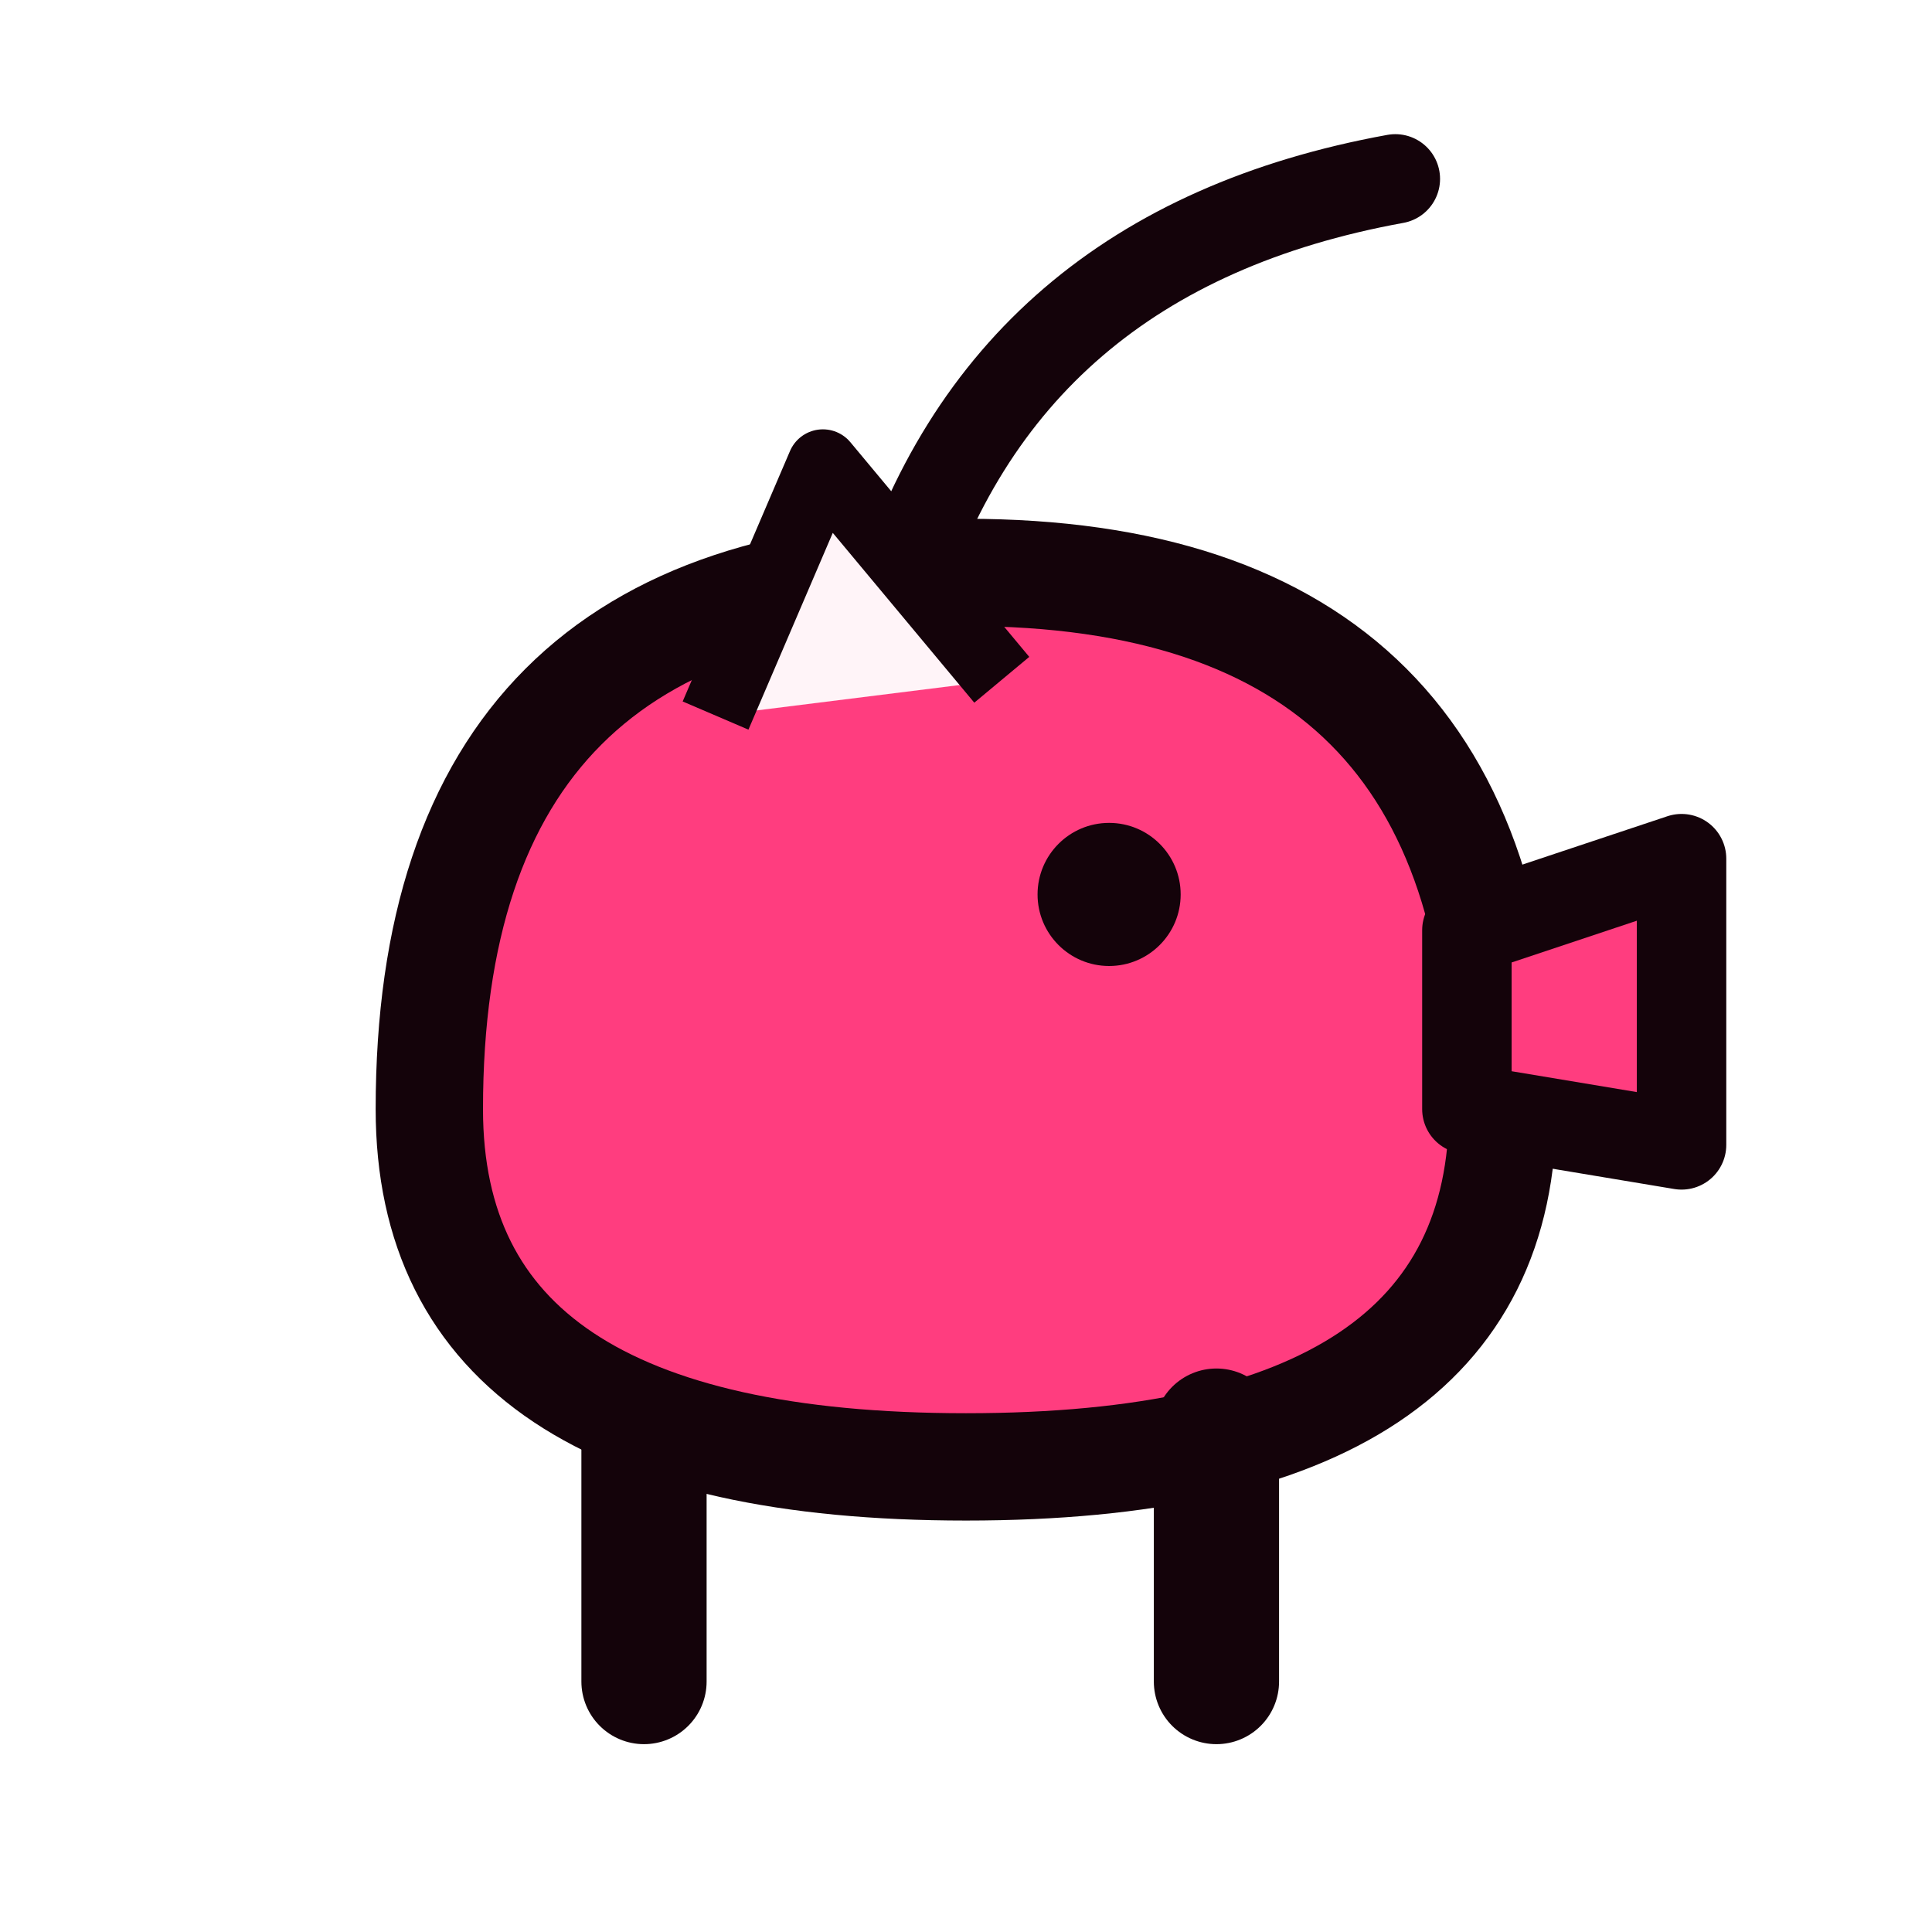
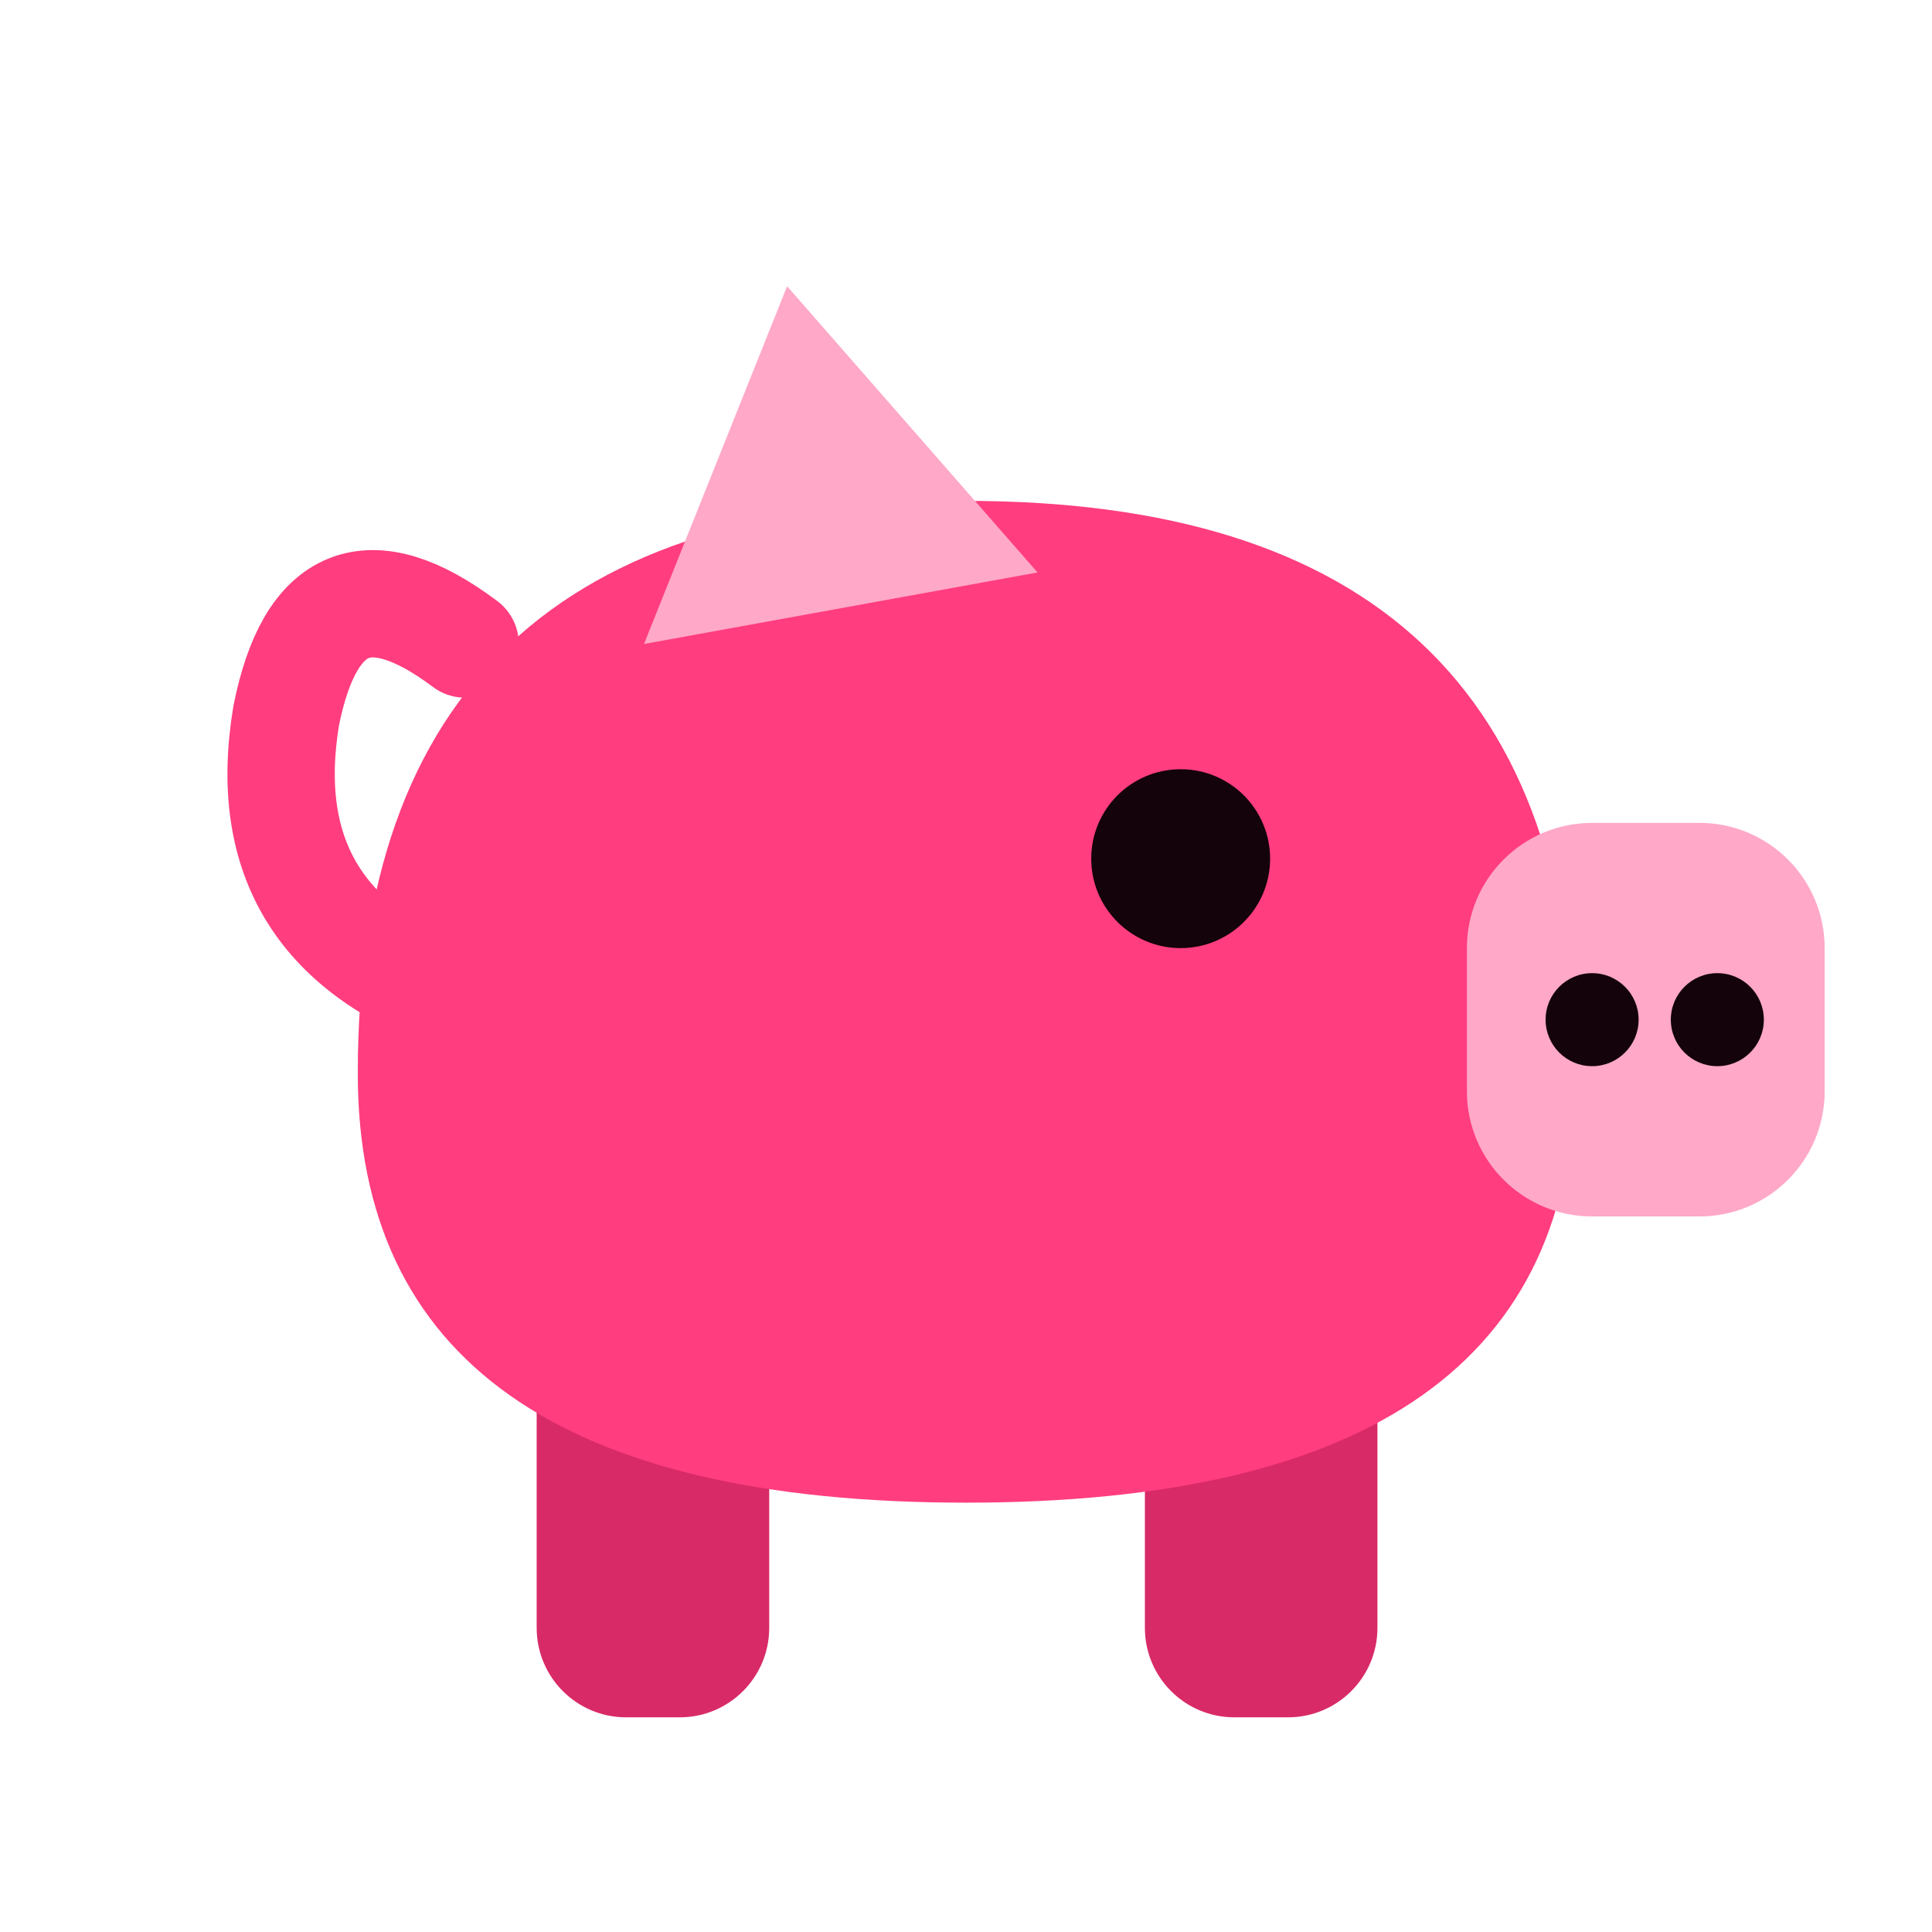
<svg xmlns="http://www.w3.org/2000/svg" viewBox="0 0 108 108" aria-hidden="true">
-   <path d="M50 34 Q56 14 78 10" fill="none" stroke="#14030a" stroke-width="5" stroke-linecap="round" />
-   <path d="M24 62 Q24 32 54 32 Q84 32 84 62 Q84 82 54 82 Q24 82 24 62 Z" fill="#ff3d7f" stroke="#14030a" stroke-width="6" />
-   <path d="M82 52 L94 48 V64 L82 62 Z" fill="#ff3d7f" stroke="#14030a" stroke-width="5" stroke-linejoin="round" />
-   <path d="M40 40 L46 26 L56 38" fill="#fff4f8" stroke="#14030a" stroke-width="4" stroke-linejoin="round" />
-   <circle cx="62" cy="50" r="4" fill="#14030a" />
-   <path d="M36 80 V94 M68 80 V94" stroke="#14030a" stroke-width="7" stroke-linecap="round" />
+   <path d="M26 56 Q14 52 16 40 Q18 30 26 36" fill="none" stroke="#ff3d7f" stroke-width="6" stroke-linecap="round" />
+   <rect x="30" y="72" width="13" height="24" rx="5" fill="#d92a68" />
+   <rect x="64" y="72" width="13" height="24" rx="5" fill="#d92a68" />
+   <path d="M20 60 Q20 28 54 28 Q88 28 88 60 Q88 84 54 84 Q20 84 20 60 Z" fill="#ff3d7f" />
+   <path d="M36 36 L44 16 L58 32 Z" fill="#ffa8c8" />
+   <rect x="82" y="46" width="20" height="22" rx="7" fill="#ffa8c8" />
+   <circle cx="89" cy="57" r="2.6" fill="#14030a" />
+   <circle cx="96" cy="57" r="2.6" fill="#14030a" />
+   <circle cx="66" cy="48" r="5" fill="#14030a" />
</svg>
